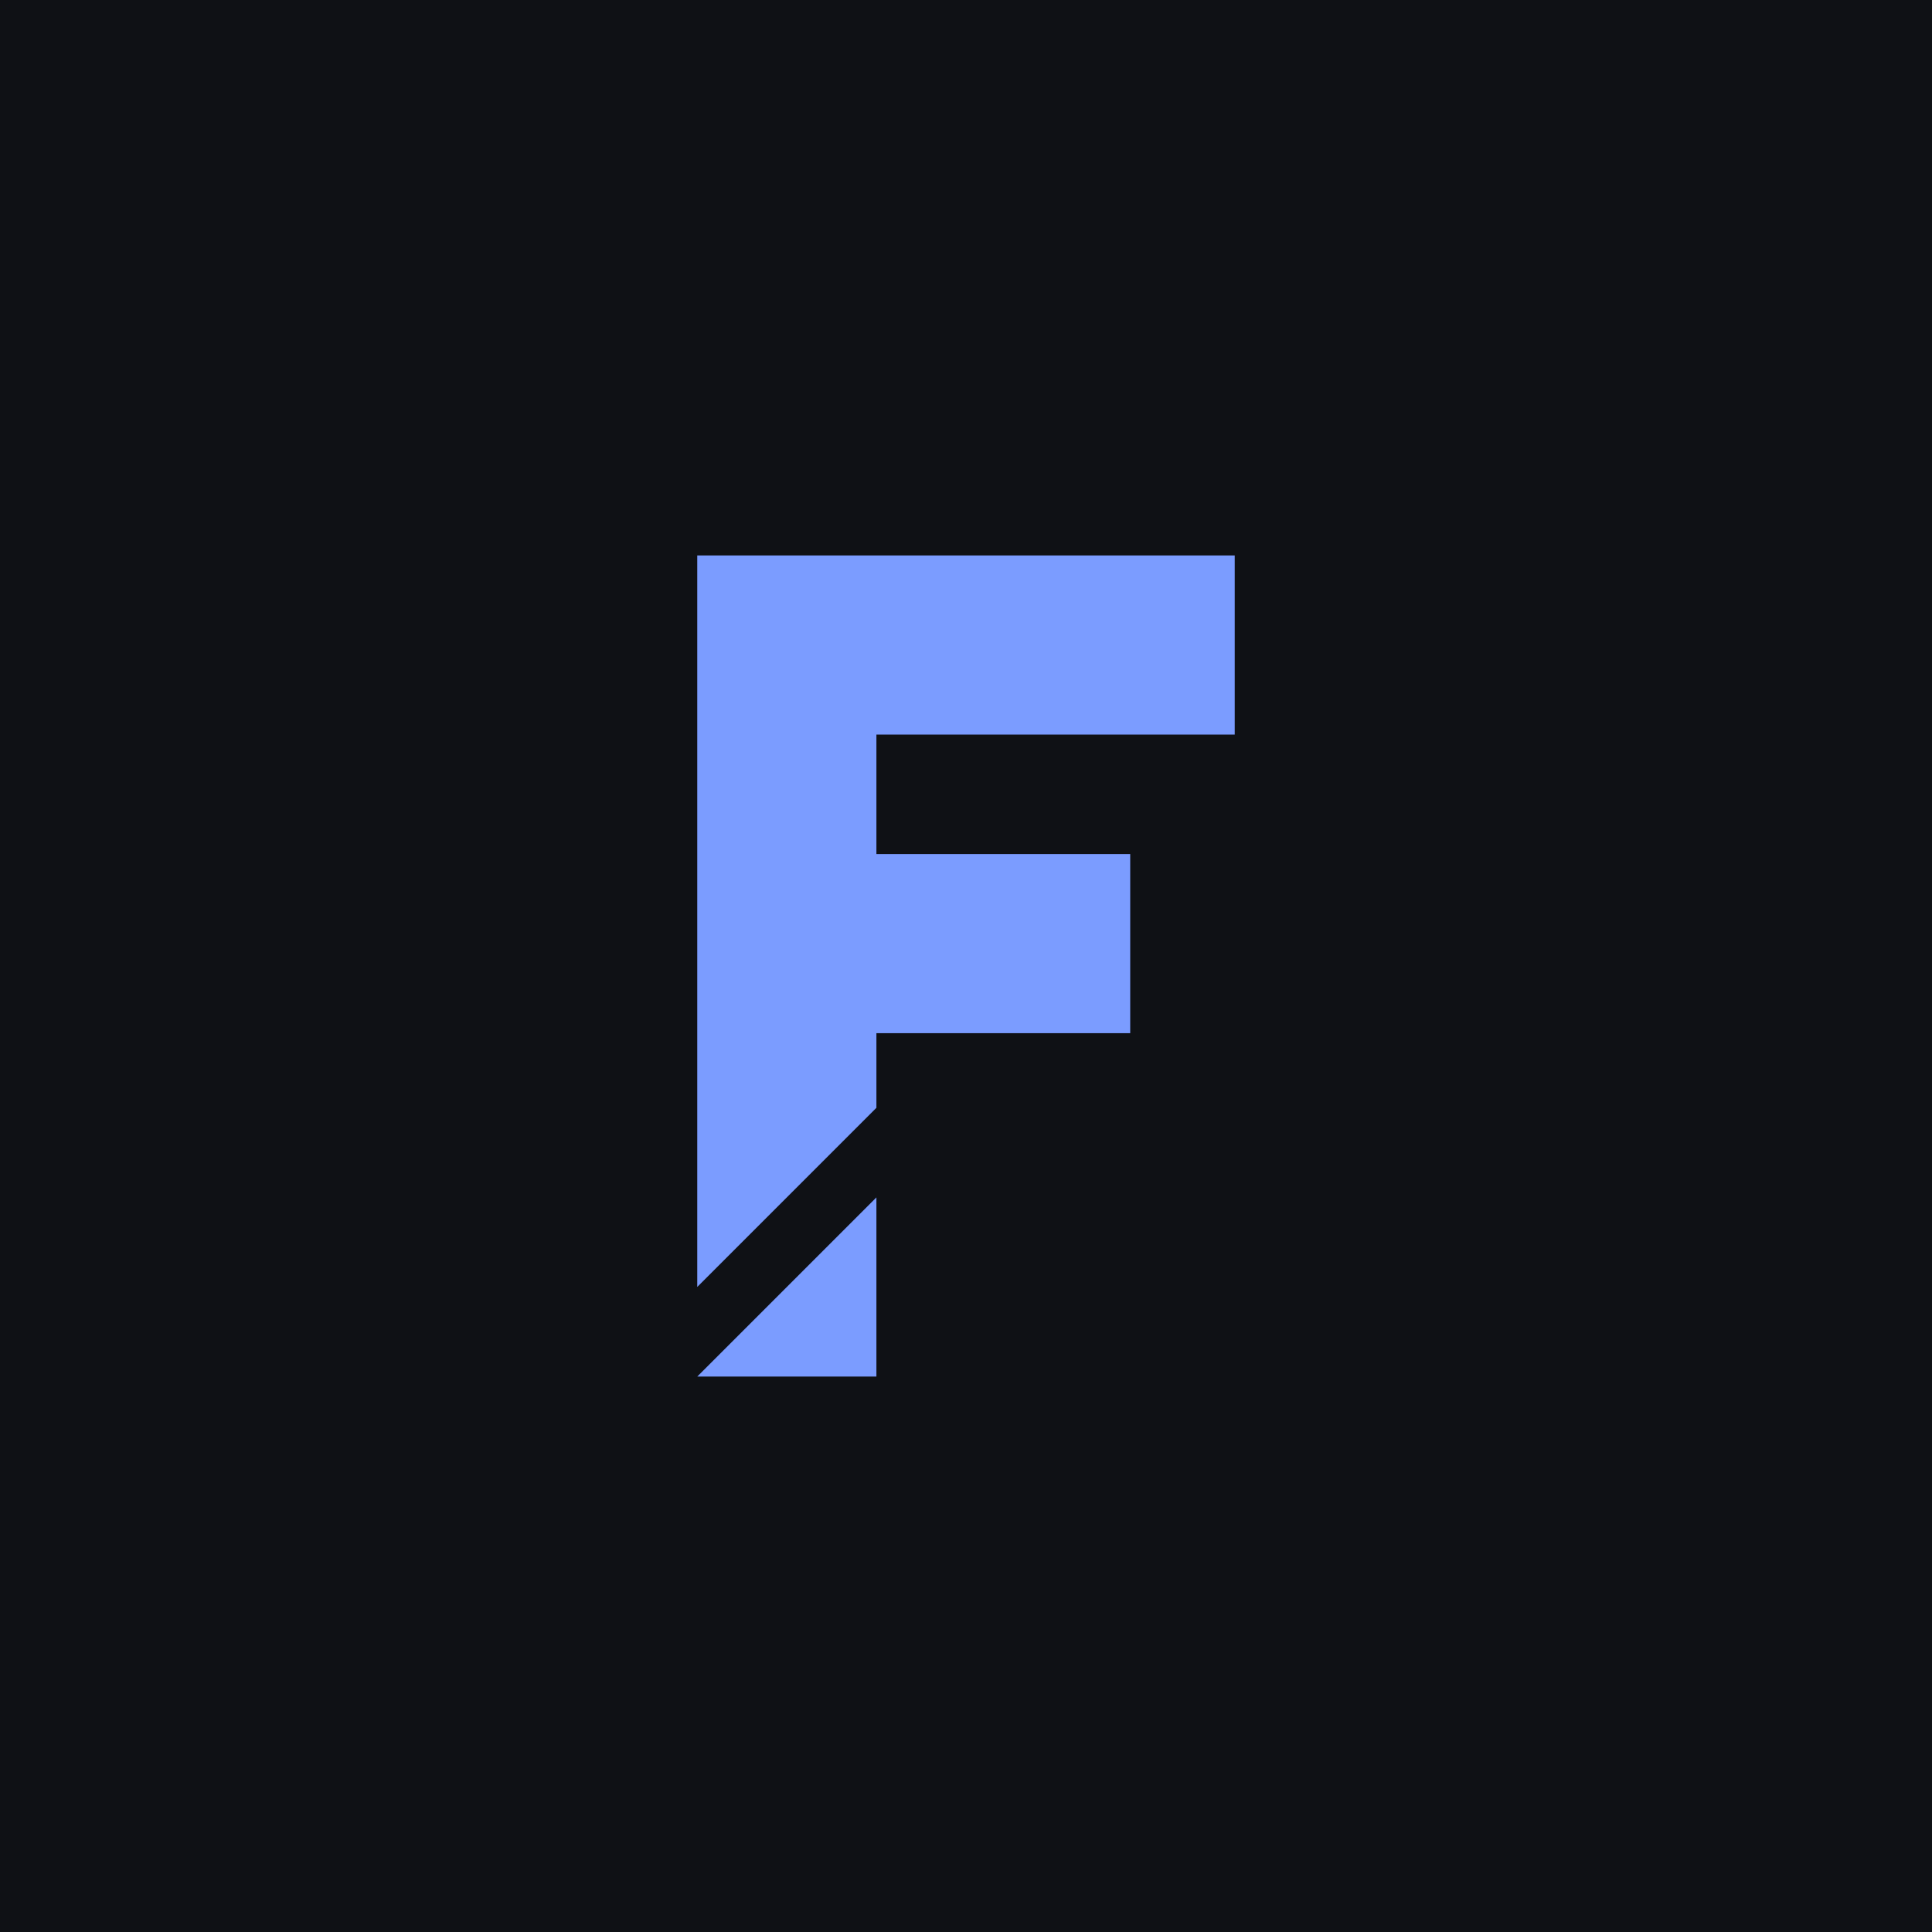
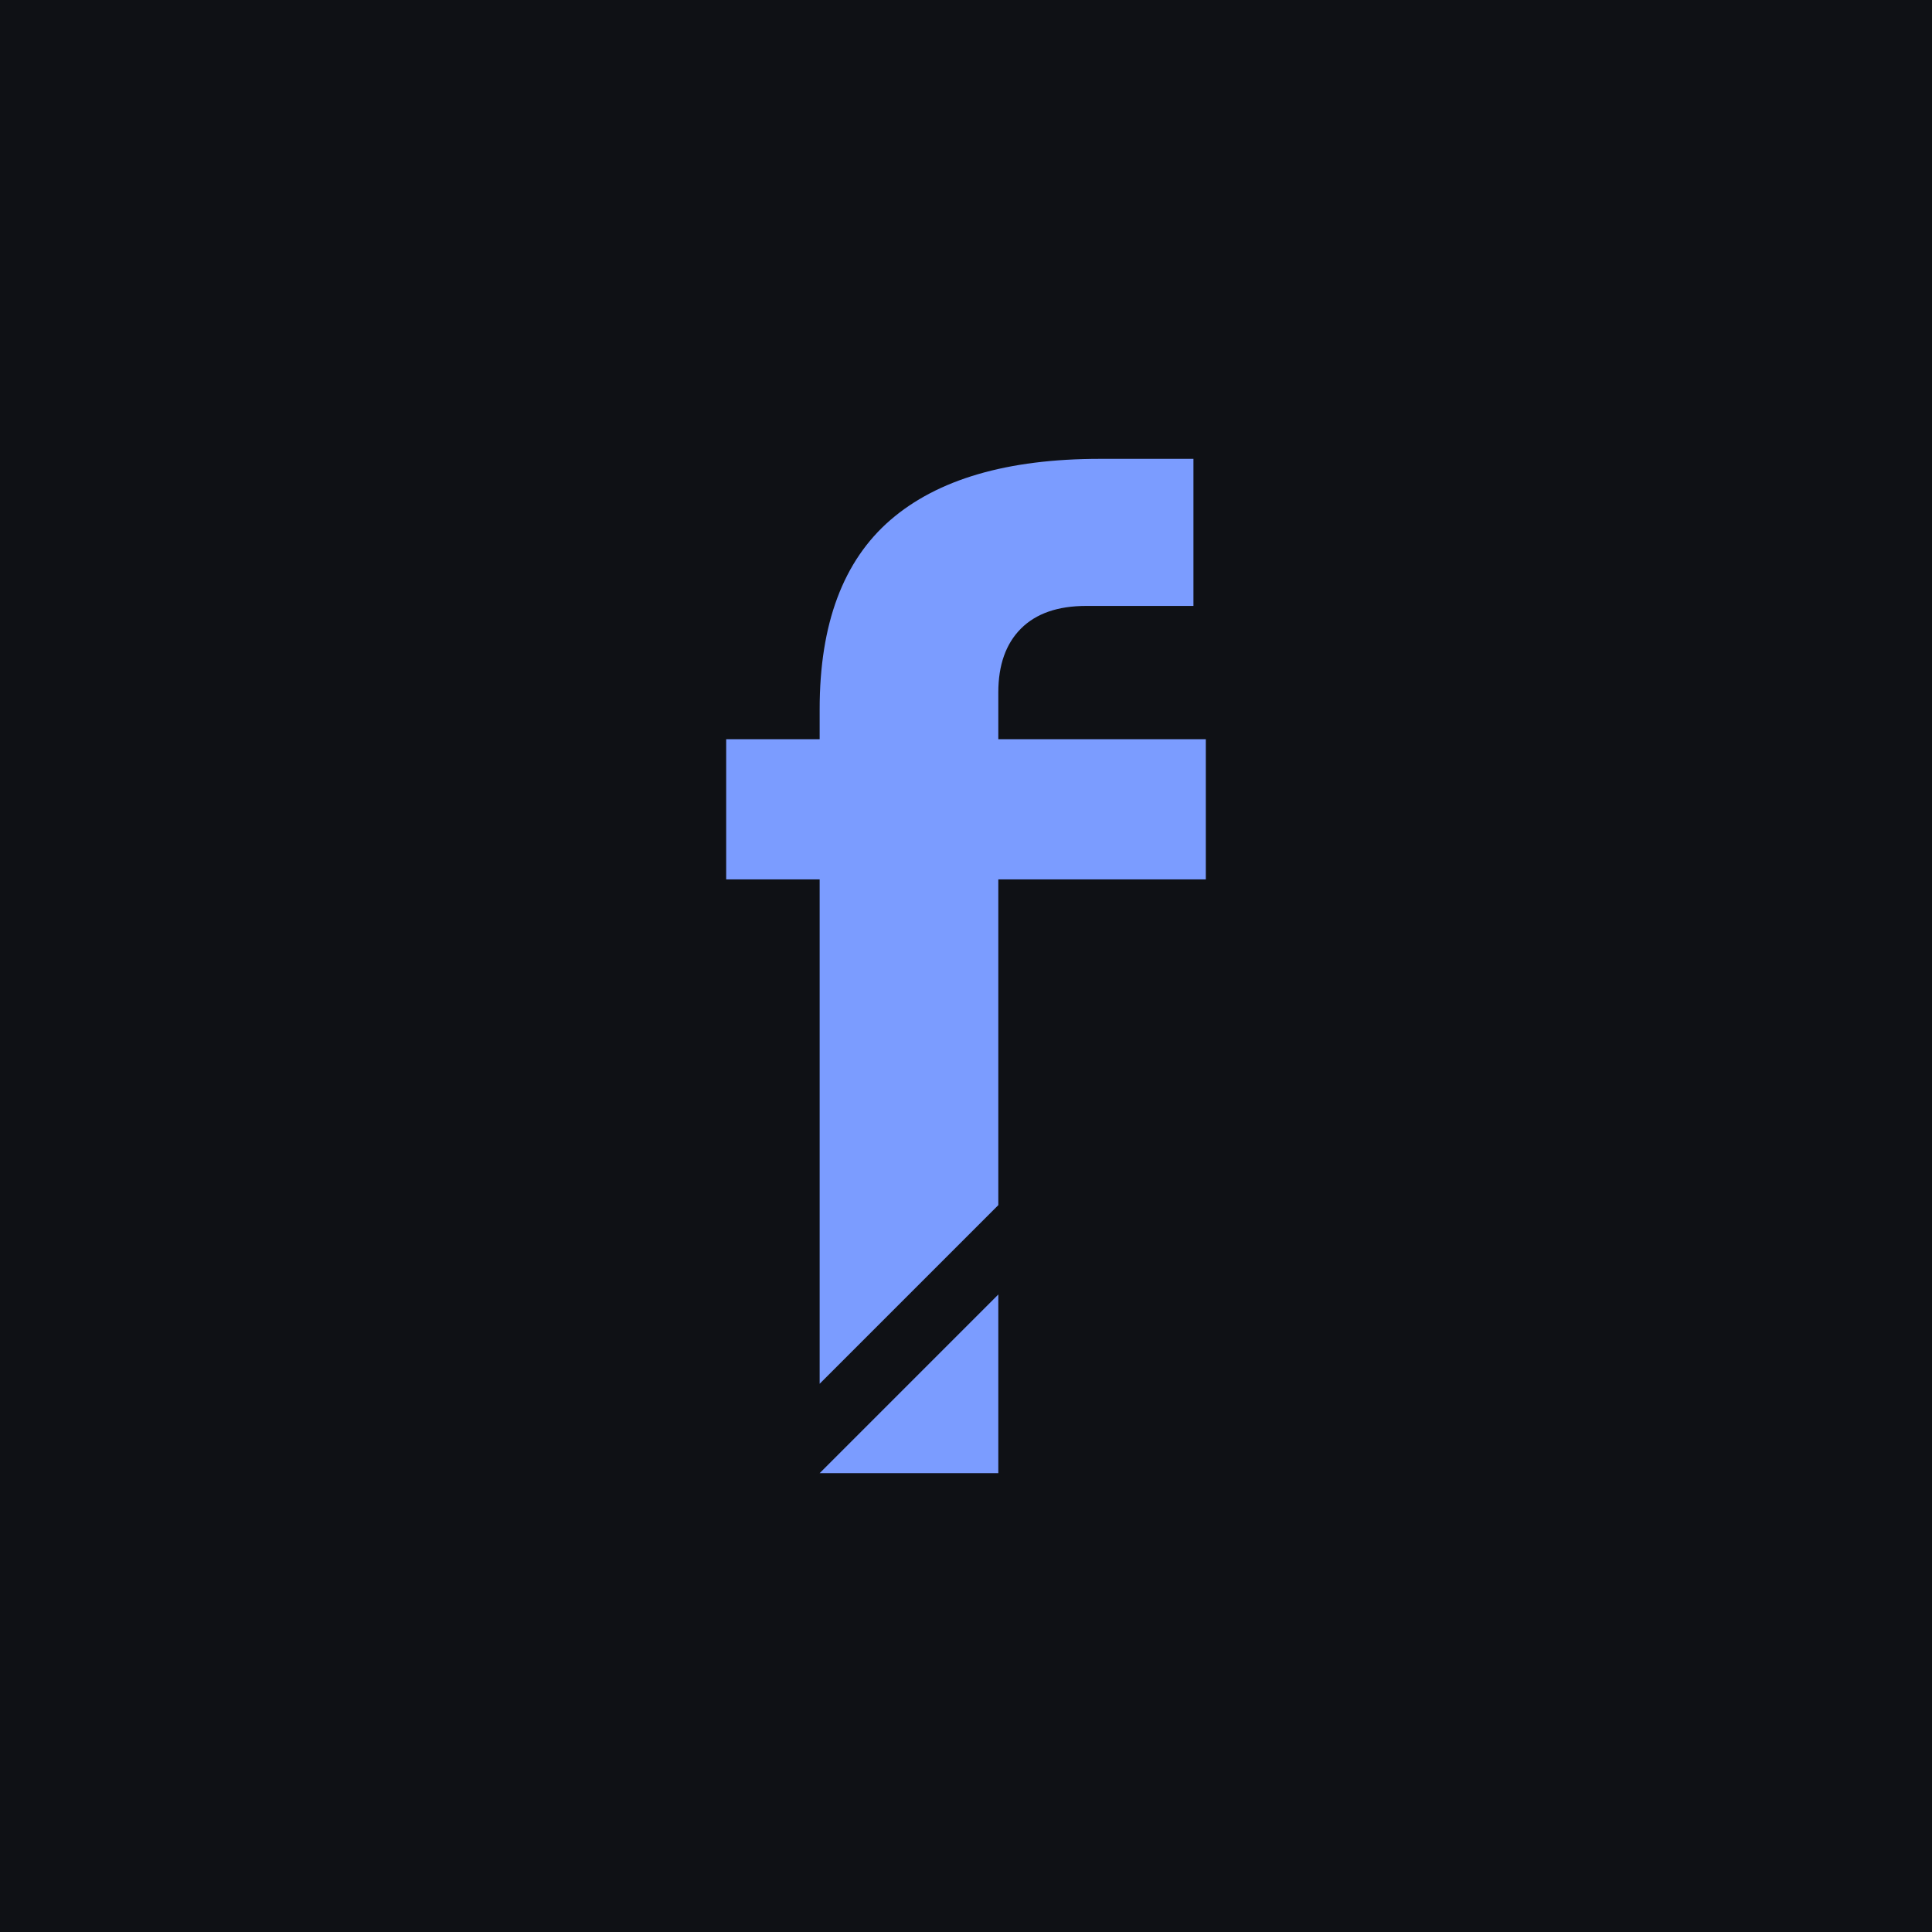
<svg xmlns="http://www.w3.org/2000/svg" viewBox="0 0 400 400" role="img" aria-labelledby="t" width="400" height="400">
  <rect width="400" height="400" fill="#0F1115" />
-   <path fill="#7B9CFF" d="M144.36 115L255.64 115L255.64 152.09L181.45 152.09L181.45 176.82L234 176.82L234 213.91L181.45 213.91L181.45 229.36L144.36 266.45Z" />
-   <path fill="#7B9CFF" d="M144.36 285L181.45 285L181.45 247.91Z" />
+   <path fill="#7B9CFF" d="M169.7 286.5V182.07H150.35V153.05H169.7V146.79Q169.7 120.33 184.35 107.66Q199 95 227.74 95H247.09V125.45H224.9Q216.08 125.45 211.38 130.14Q206.69 134.84 206.69 143.37V153.05H249.65V182.07H206.69V249.51Z" />
+   <path fill="#7B9CFF" d="M169.7 305 206.69 268.01V305Z" />
</svg>
